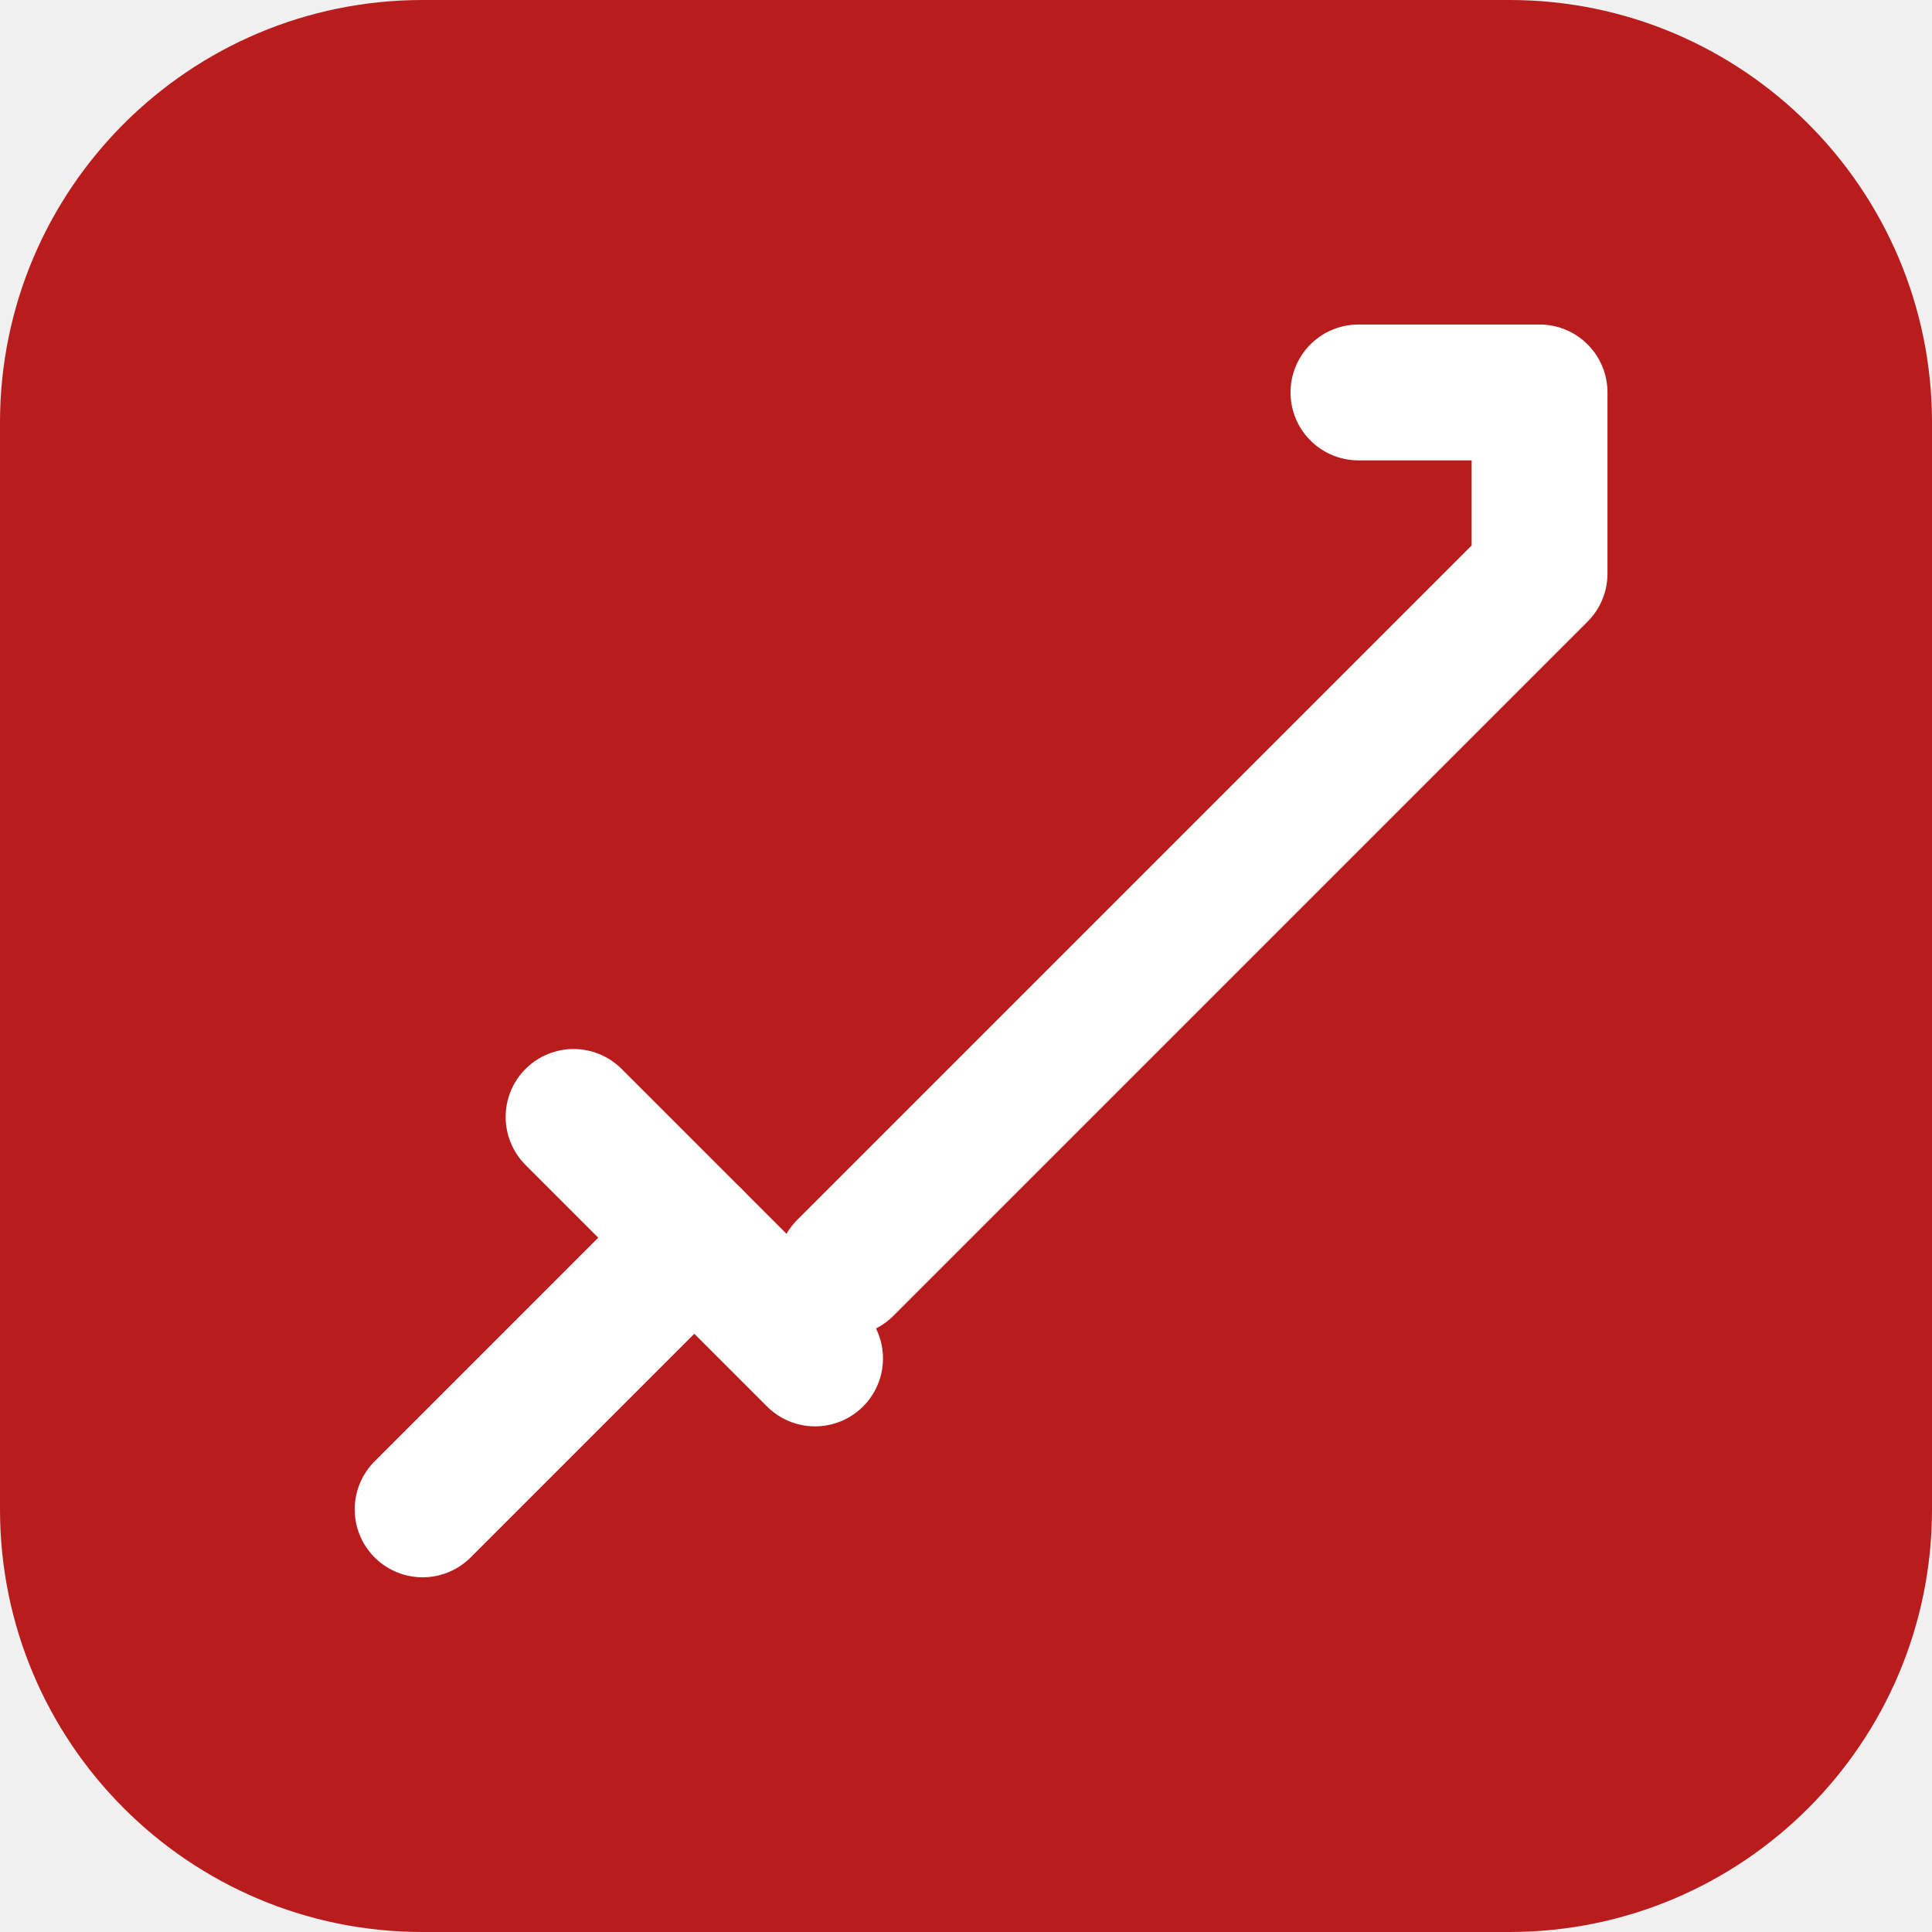
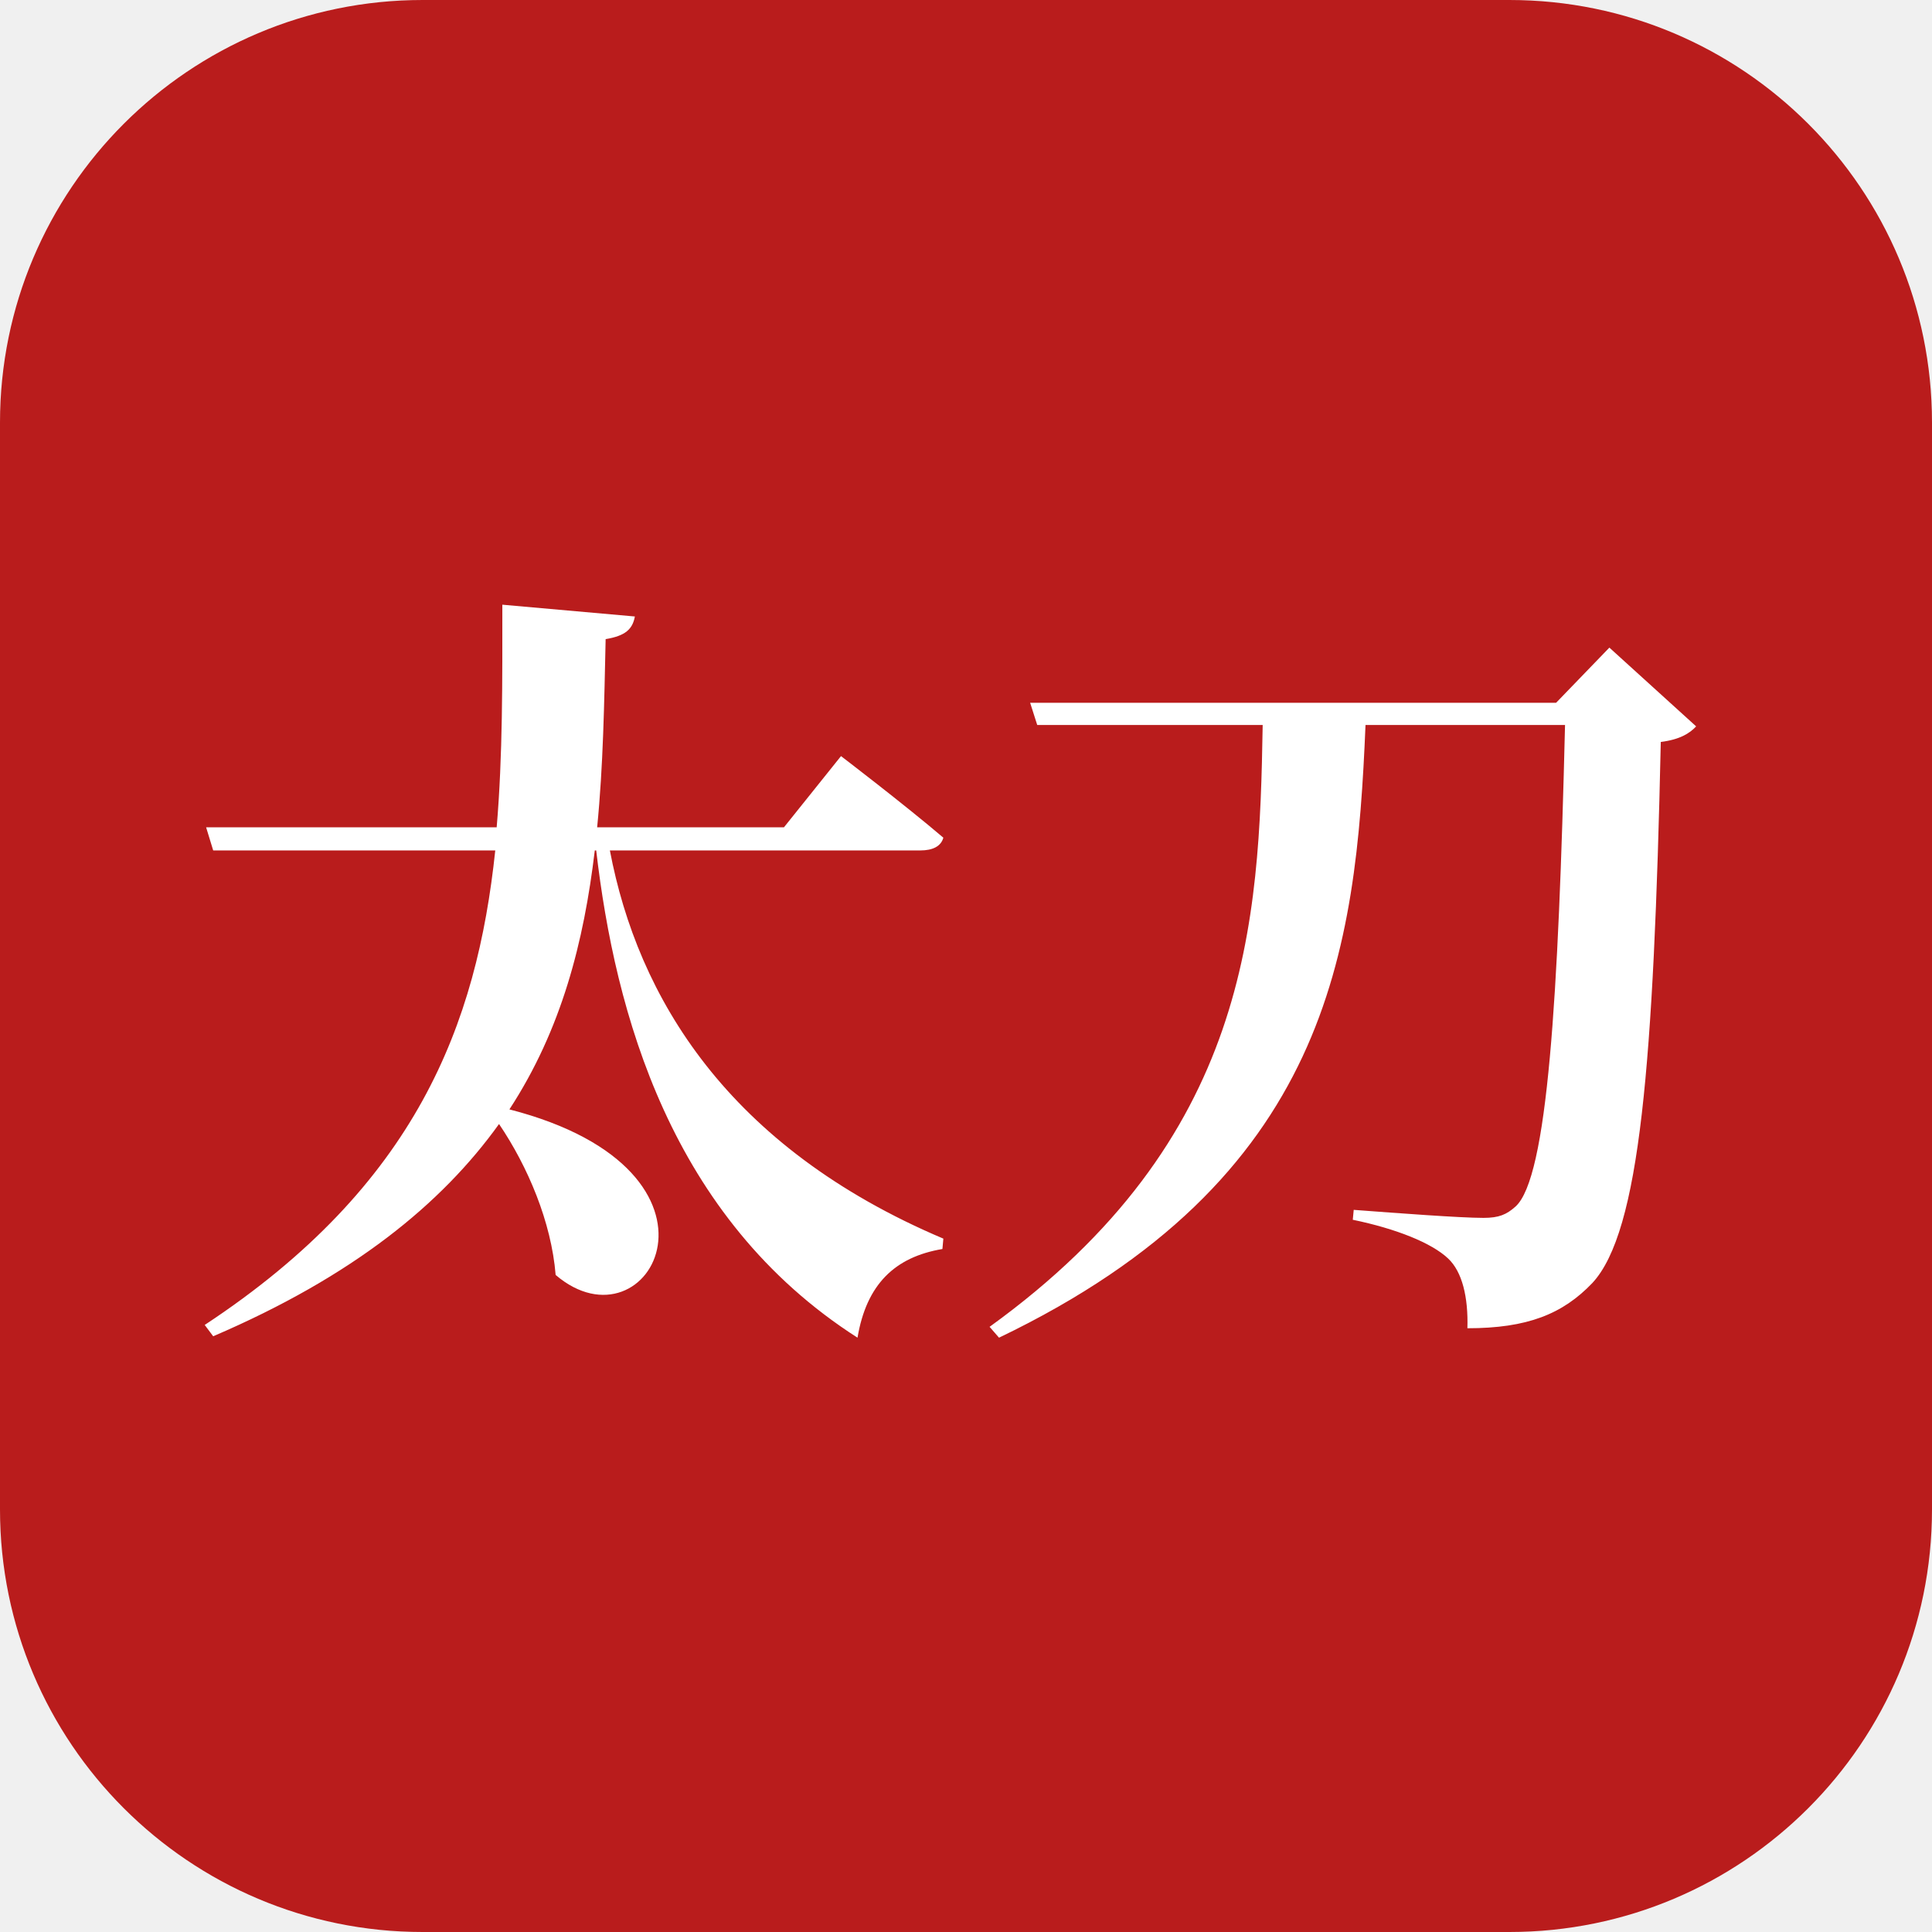
- <svg xmlns="http://www.w3.org/2000/svg" viewBox="0 0 32 32" fill="none" role="img" aria-label="Tachi Kit">
-   <rect width="32" height="32" rx="7" fill="#b91c1c" />
-   <g stroke="#fff" stroke-width="2.25" stroke-linecap="round" stroke-linejoin="round">
-     <path d="M22.5 6.5 L25.5 6.5 L25.5 9.5 L14 21" />
-     <path d="M9.5 18.5 L13.5 22.5" />
-     <path d="M11.5 20.5 L7 25" />
-   </g>
+ <svg xmlns="http://www.w3.org/2000/svg" viewBox="0 0 64 64">
+   <rect width="64" height="64" rx="14" fill="#b91c1c" />
+   <text x="32" y="42" text-anchor="middle" fill="#ffffff" font-size="26" font-weight="700" font-family="'Noto Serif JP', 'Noto Serif CJK JP', 'Hiragino Mincho ProN', 'Yu Mincho', 'YuMincho', serif">太刀</text>
</svg>
